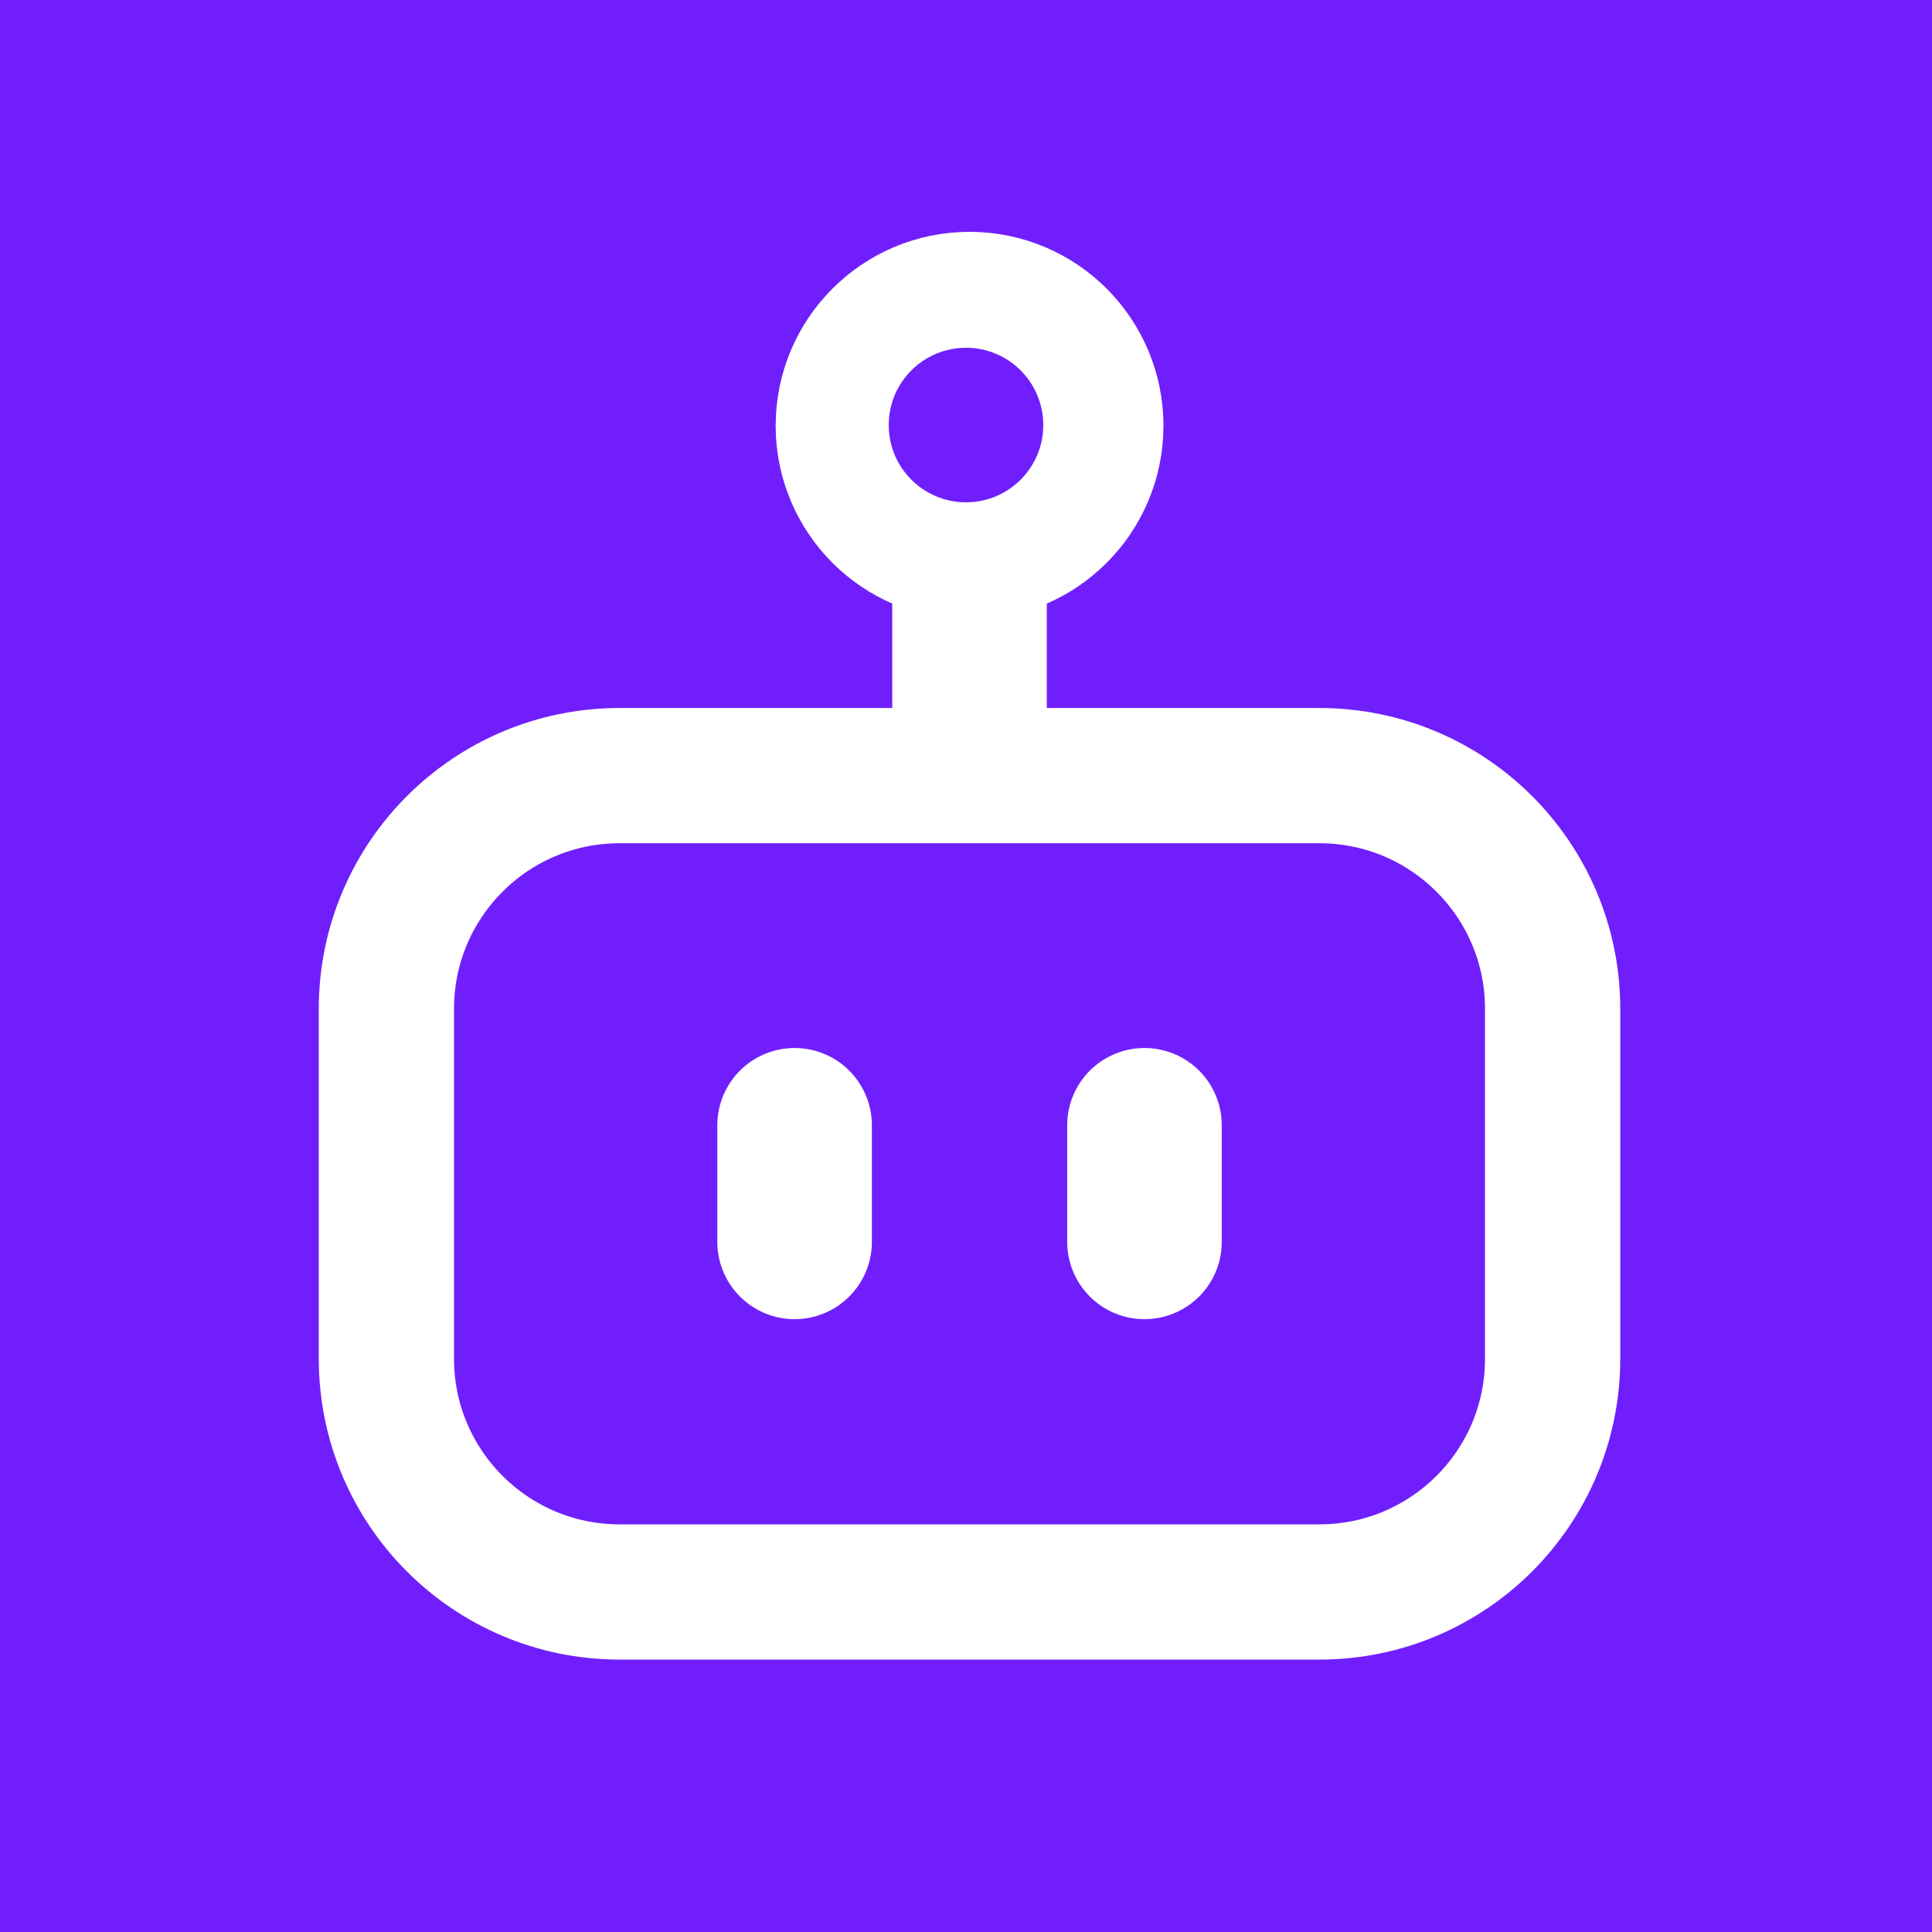
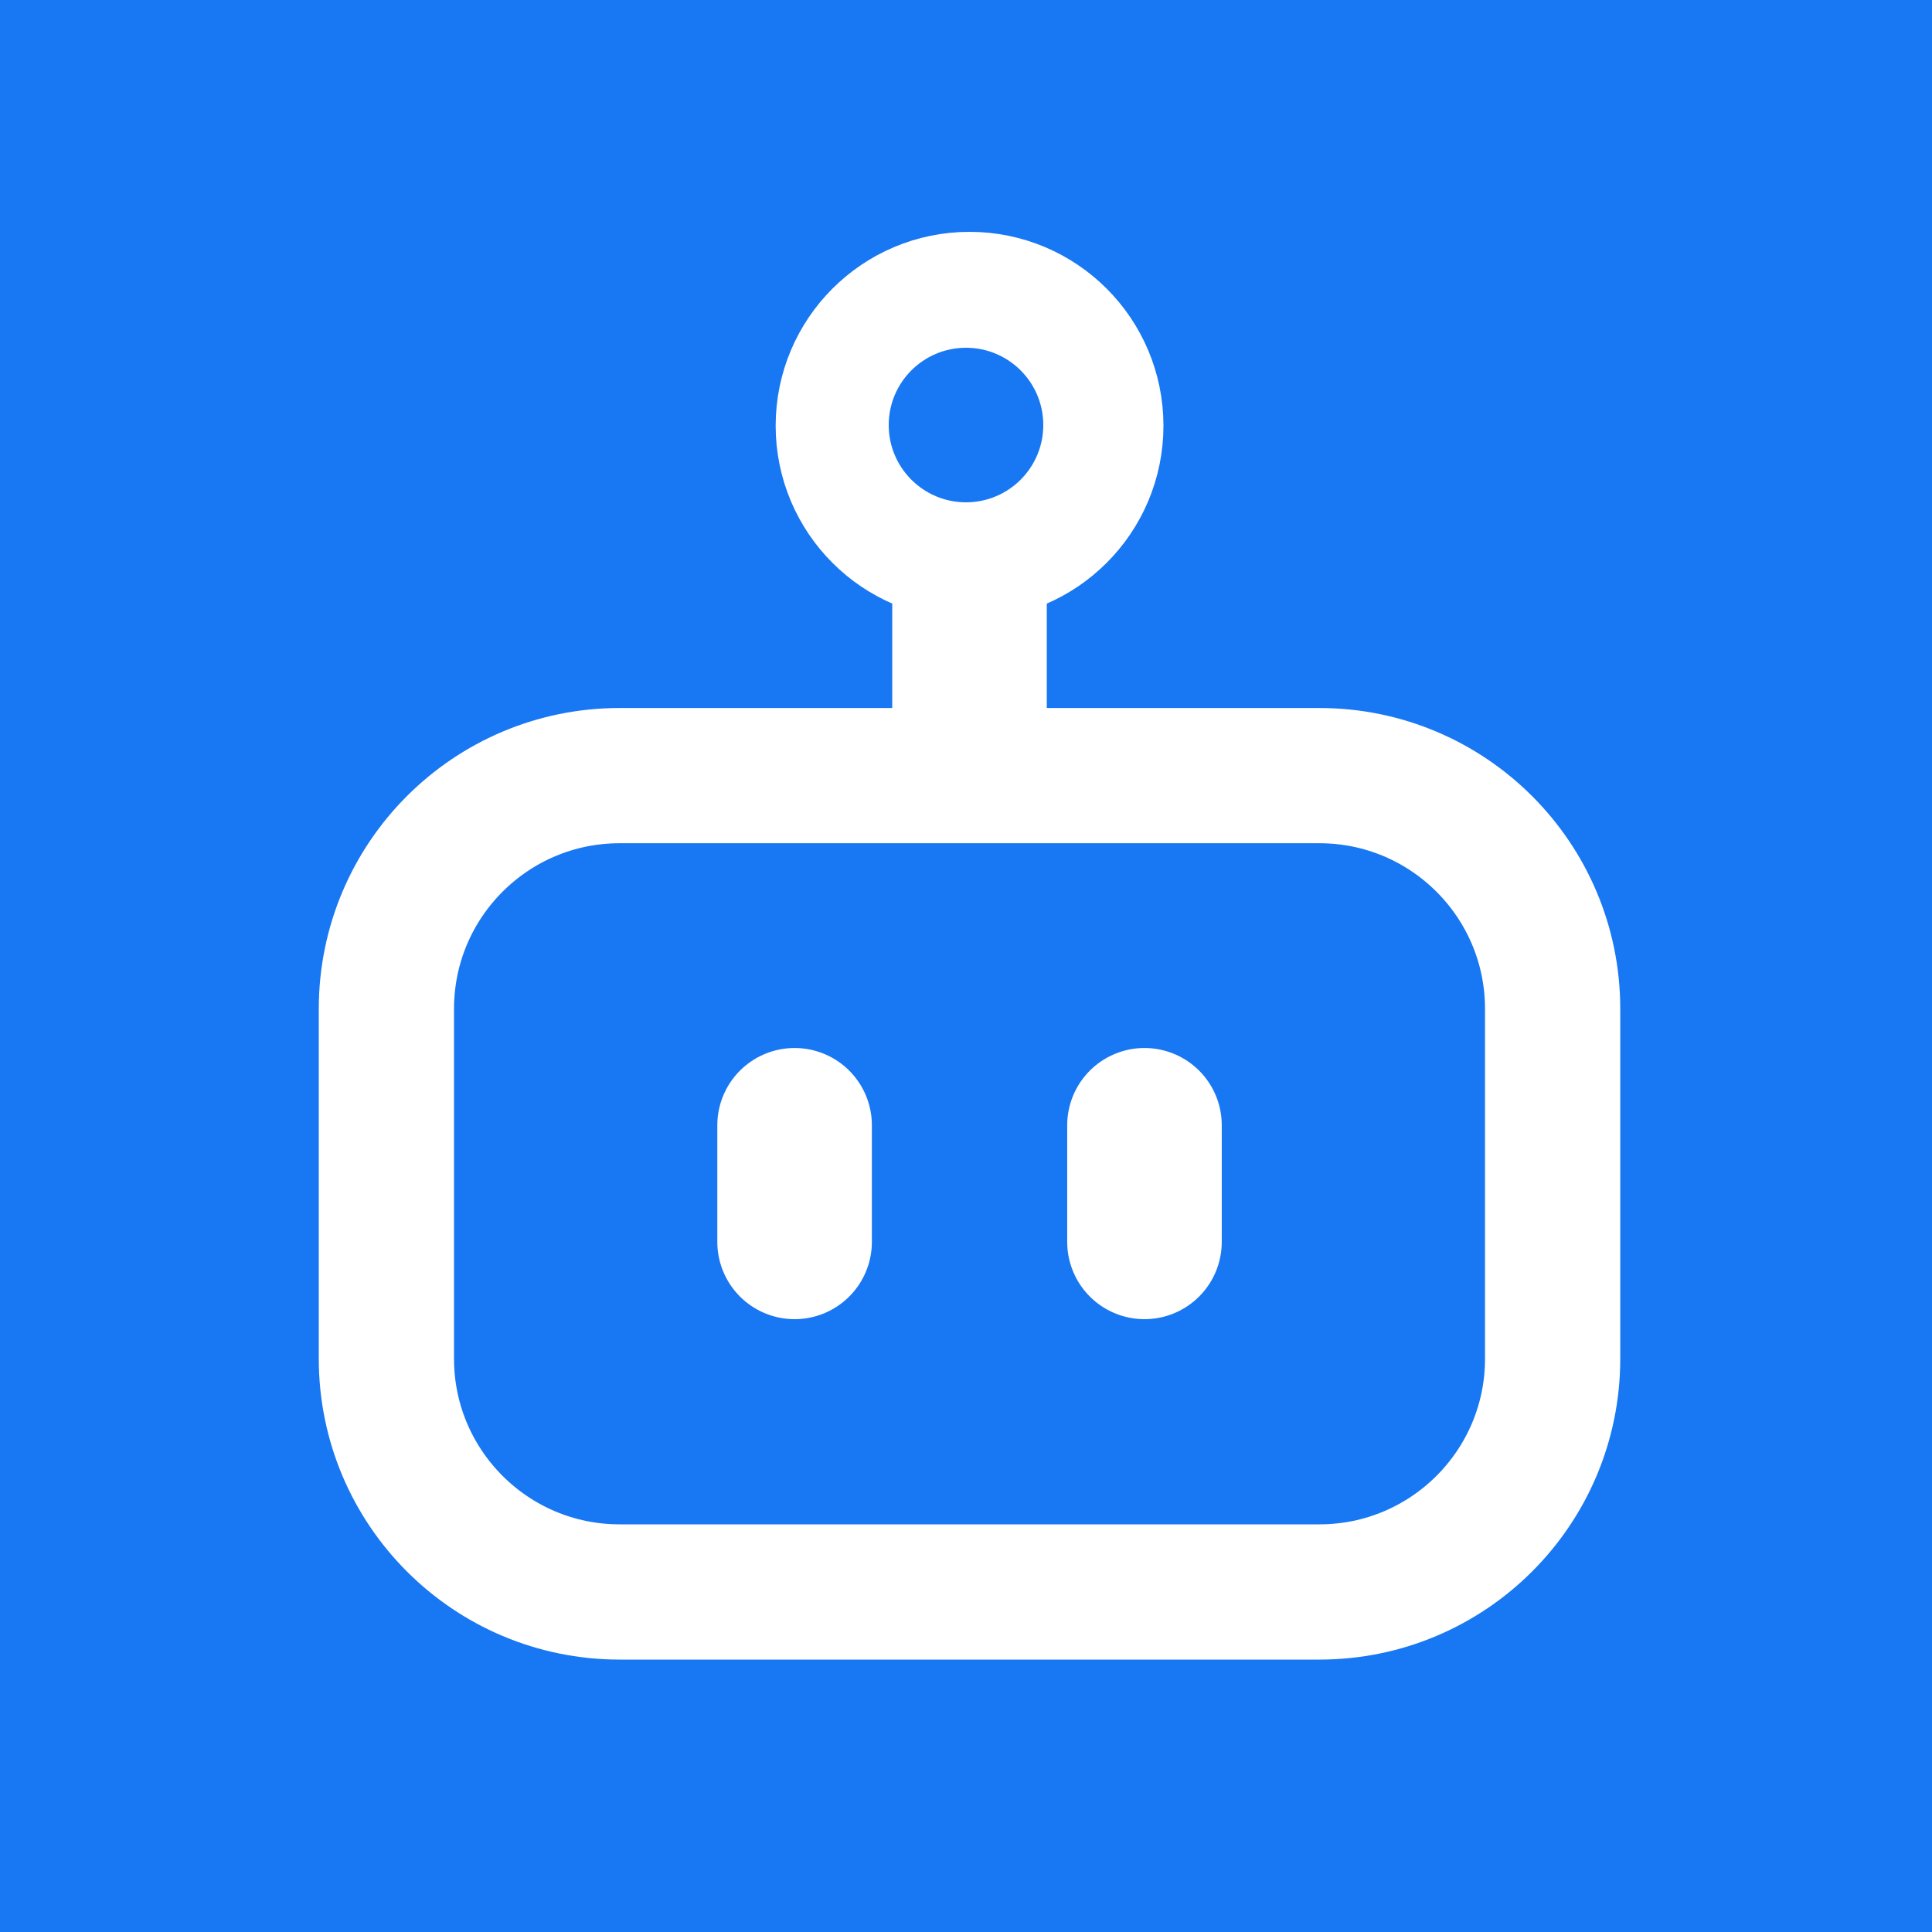
<svg xmlns="http://www.w3.org/2000/svg" width="50" height="50" viewBox="0 0 50 50" fill="none">
-   <rect width="50" height="50" fill="#701FFC" />
-   <path d="M34.145 20.073H16.036C12.703 20.073 10 22.775 10 26.109V35.164C10 38.498 12.703 41.2 16.036 41.2H34.145C37.479 41.2 40.182 38.498 40.182 35.164V26.109C40.182 22.775 37.479 20.073 34.145 20.073Z" fill="#701FFC" stroke="white" stroke-width="3.5" stroke-linecap="round" stroke-linejoin="round" />
-   <path d="M25.092 14.036C26.759 14.036 28.11 12.685 28.11 11.018C28.11 9.351 26.759 8 25.092 8C23.425 8 22.074 9.351 22.074 11.018C22.074 12.685 23.425 14.036 25.092 14.036Z" fill="#701FFC" stroke="white" stroke-width="4" stroke-linecap="round" stroke-linejoin="round" />
-   <path d="M25.091 14.856V19.028V14.856ZM20.564 32.14V29.122V32.14ZM29.619 29.122V32.14V29.122Z" fill="#701FFC" />
+   <rect width="50" height="50" fill="#1877F2" />
+   <path d="M34.145 20.073H16.036C12.703 20.073 10 22.775 10 26.109V35.164C10 38.498 12.703 41.2 16.036 41.2H34.145C37.479 41.2 40.182 38.498 40.182 35.164V26.109C40.182 22.775 37.479 20.073 34.145 20.073Z" fill="#1877F2" stroke="white" stroke-width="3.5" stroke-linecap="round" stroke-linejoin="round" />
+   <path d="M25.092 14.036C26.759 14.036 28.11 12.685 28.11 11.018C28.11 9.351 26.759 8 25.092 8C23.425 8 22.074 9.351 22.074 11.018C22.074 12.685 23.425 14.036 25.092 14.036Z" fill="#1877F2" stroke="white" stroke-width="4" stroke-linecap="round" stroke-linejoin="round" />
+   <path d="M25.091 14.856V19.028V14.856ZM20.564 32.14V29.122V32.14ZM29.619 29.122V32.14V29.122Z" fill="#1877F2" />
  <path d="M25.091 14.856V19.028M20.564 32.14V29.122M29.619 29.122V32.14" stroke="white" stroke-width="4" stroke-linecap="round" stroke-linejoin="round" />
-   <circle cx="25" cy="11" r="2" fill="#701FFC" />
+   <circle cx="25" cy="11" r="2" fill="#1877F2" />
</svg>
